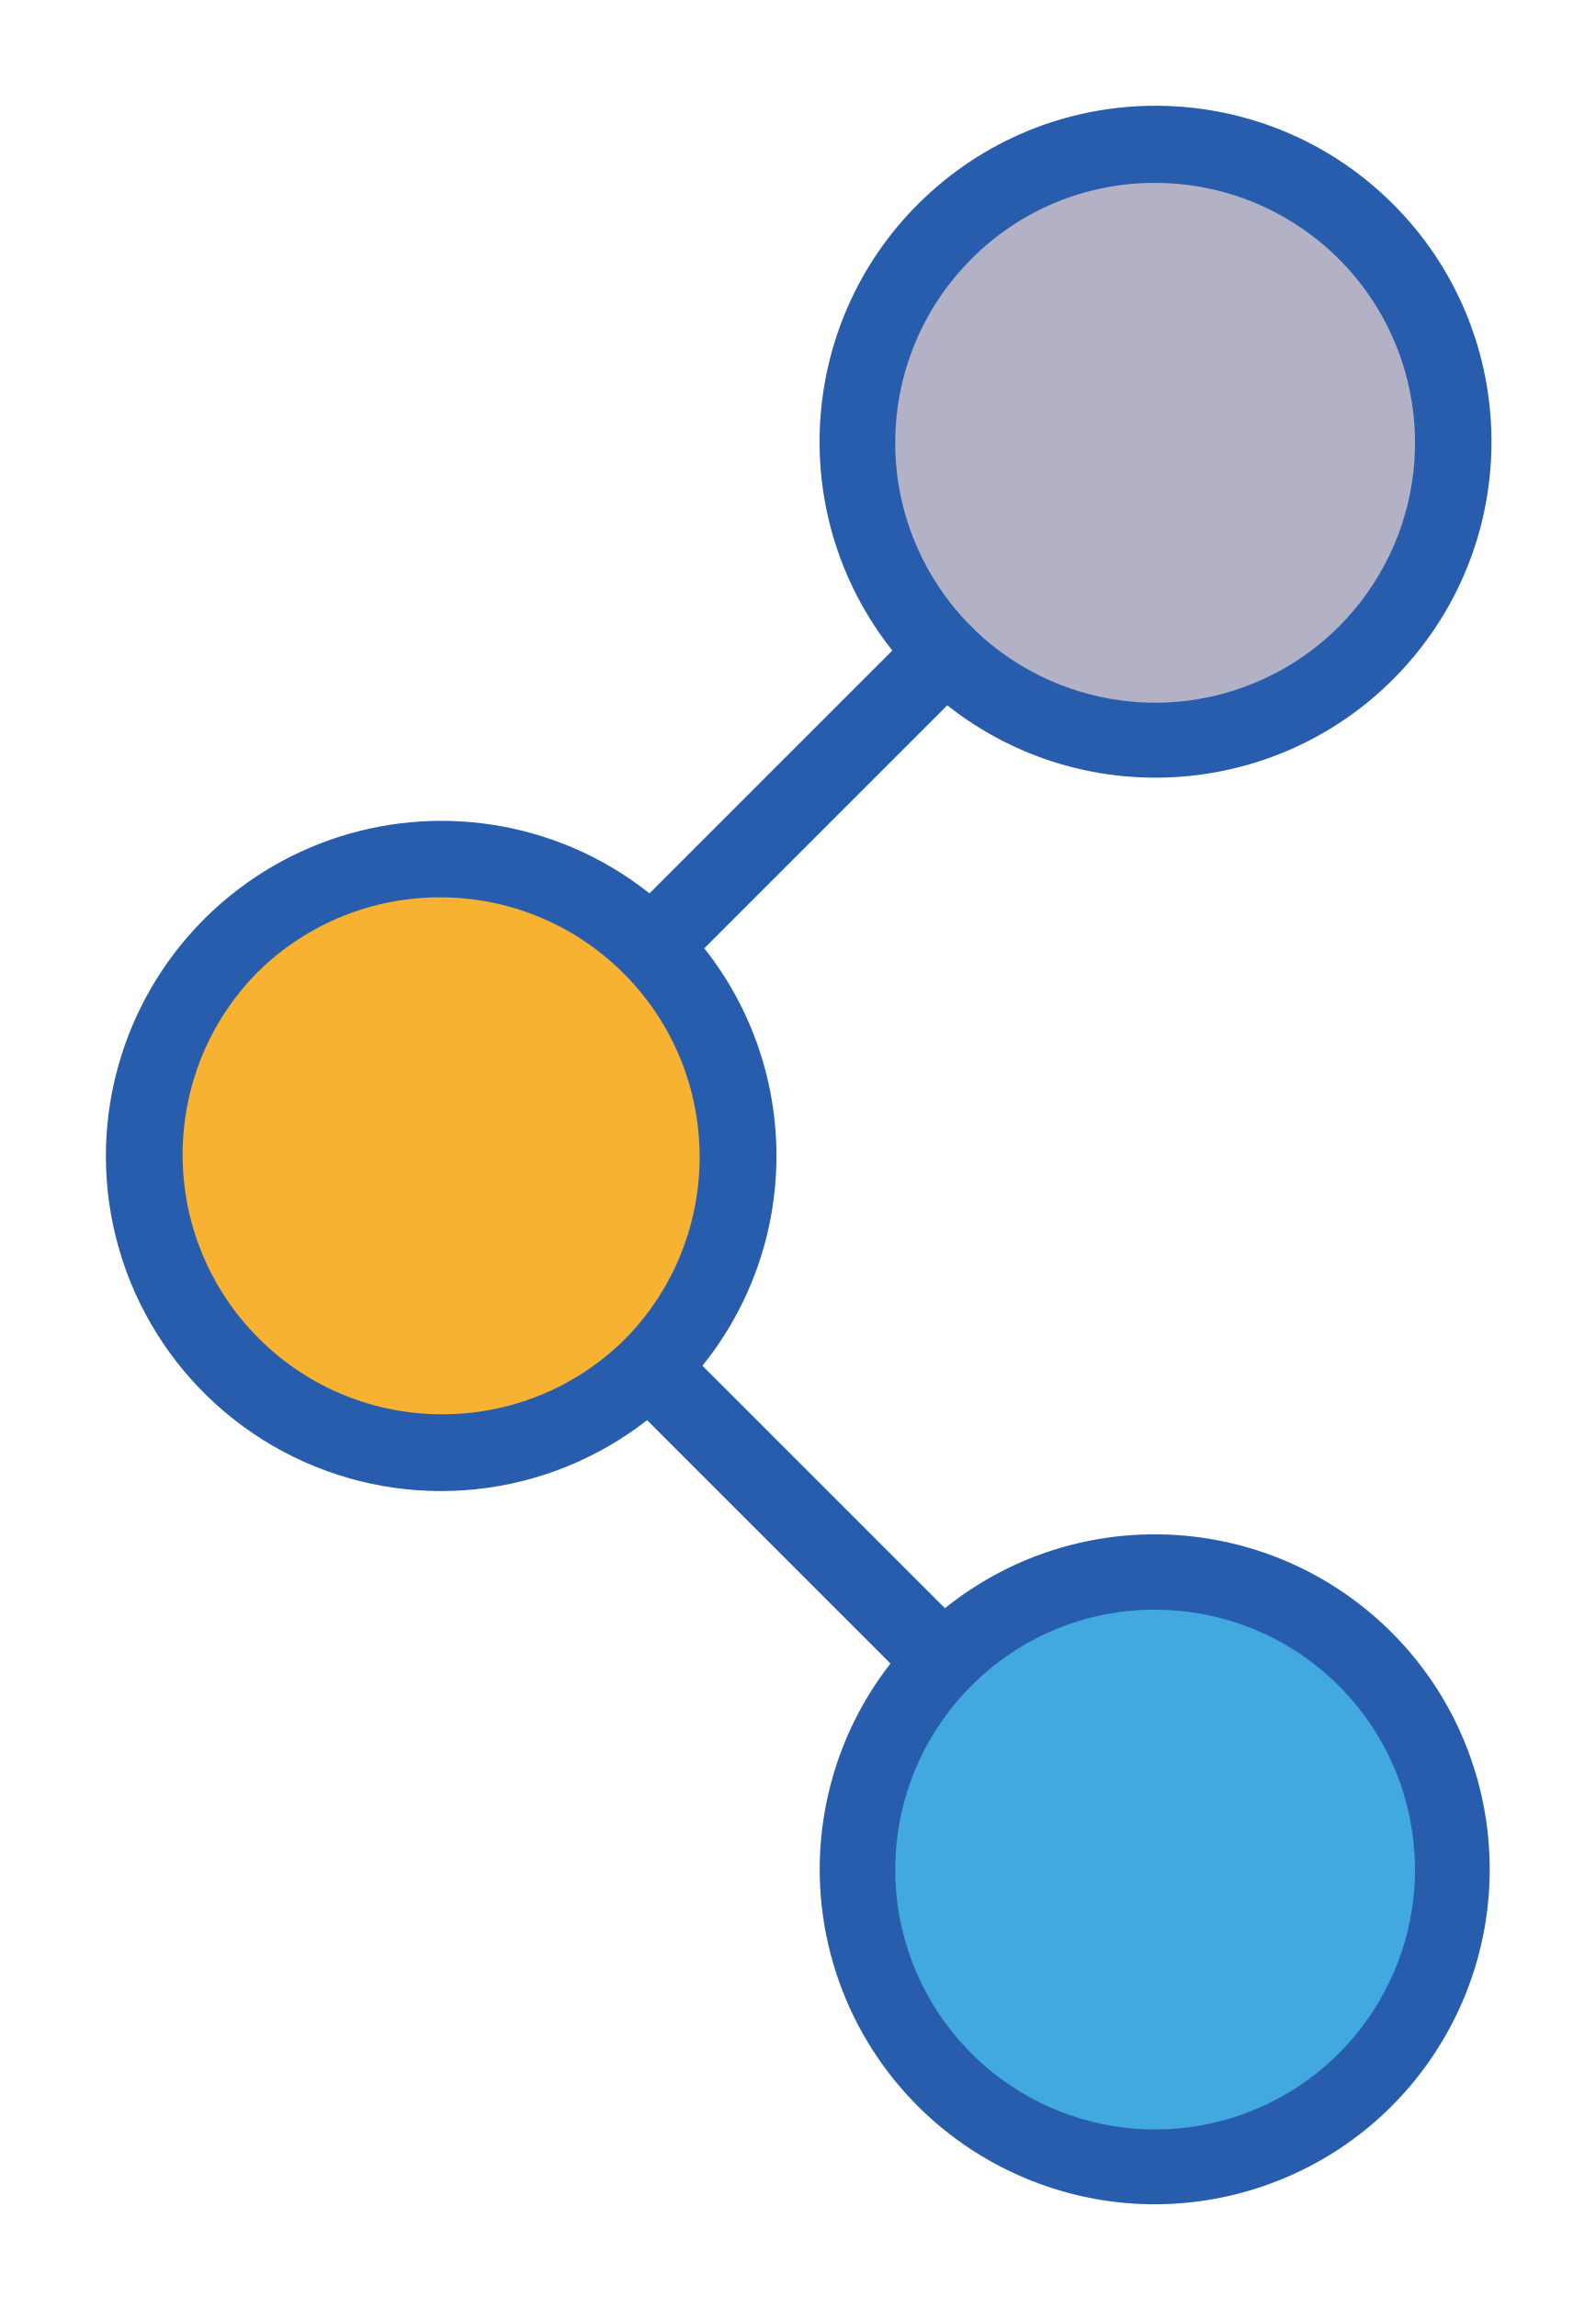
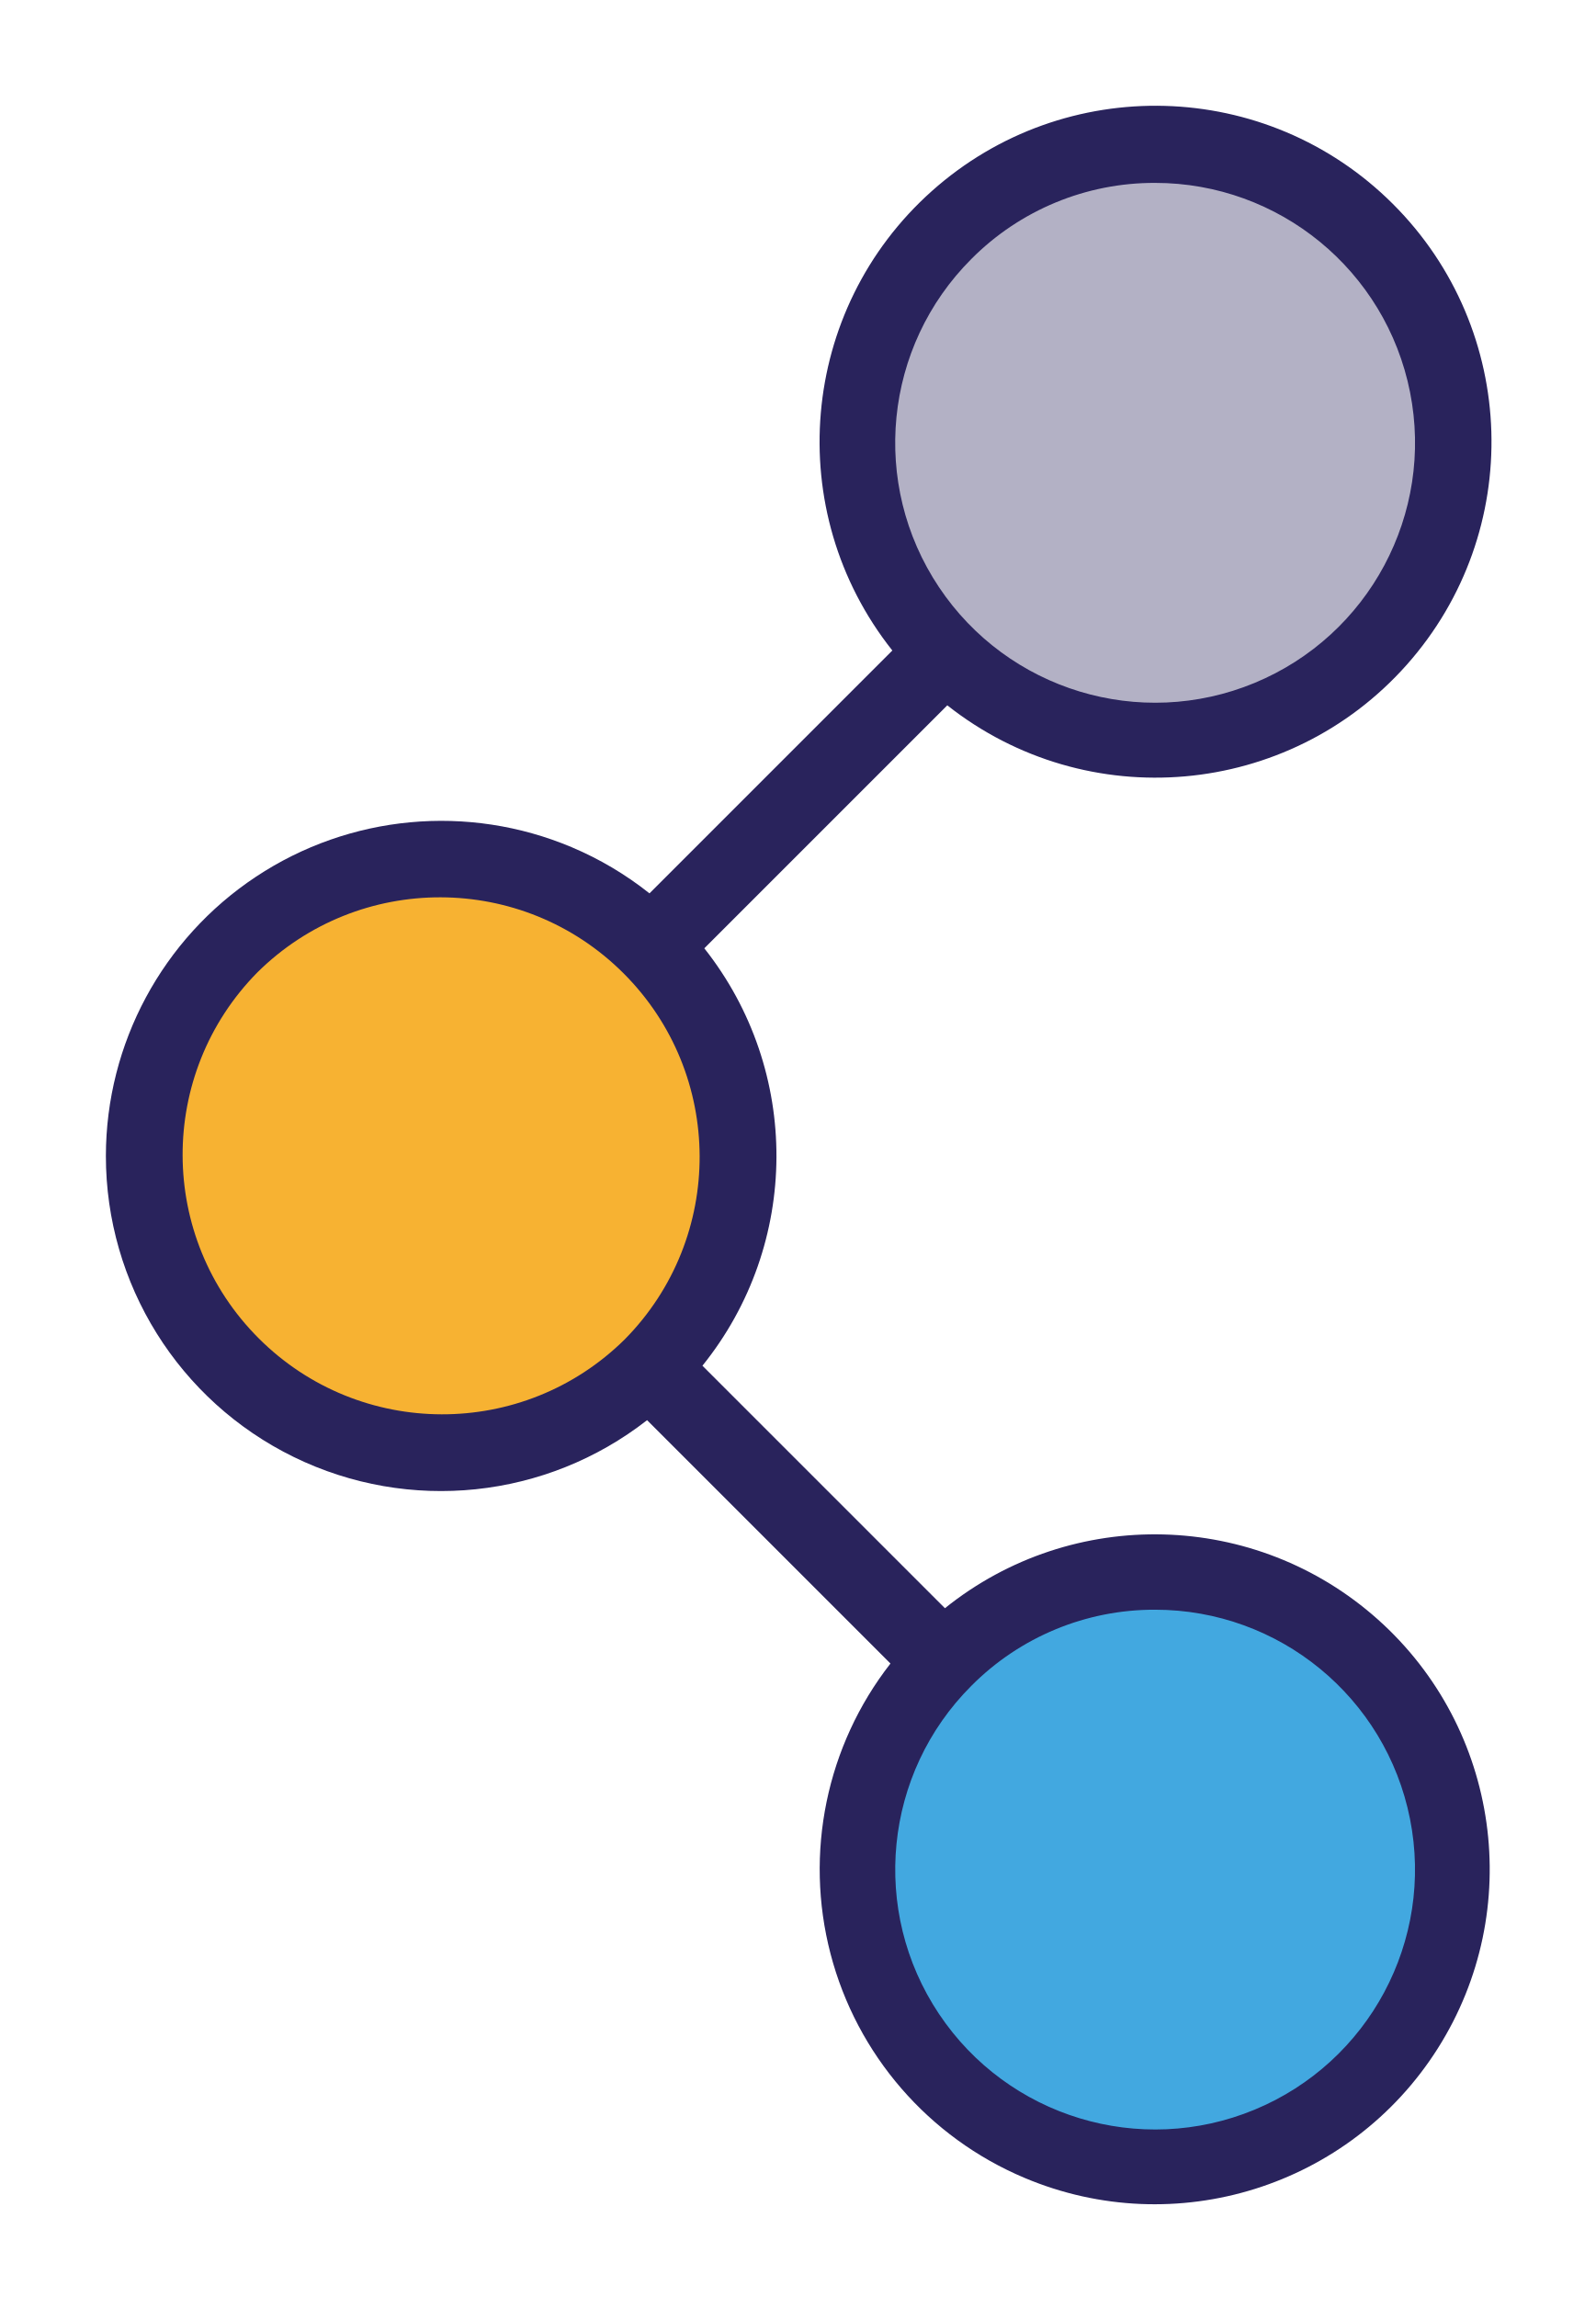
<svg xmlns="http://www.w3.org/2000/svg" width="392.041" height="564.568" viewBox="0 0 392.041 564.568">
  <g id="Gruppe_411" data-name="Gruppe 411" transform="translate(-11558.839 796.284)">
    <circle id="Ellipse_90" data-name="Ellipse 90" cx="76.33" cy="76.33" r="76.33" transform="translate(11666.786 -404.251) rotate(-135)" fill="#f7b232" />
    <circle id="Ellipse_91" data-name="Ellipse 91" cx="76.33" cy="76.33" r="76.33" transform="translate(11842.933 -231.716) rotate(-135)" fill="#42a8e0" />
    <circle id="Ellipse_92" data-name="Ellipse 92" cx="76.33" cy="76.33" r="76.33" transform="translate(11842.933 -580.389) rotate(-135)" fill="#b3b1c5" />
-     <path id="Vereinigungsmenge_41" data-name="Vereinigungsmenge 41" d="M225.8,508.891a82.28,82.28,0,0,1-32.968-126.426l-59.814-59.814A82.358,82.358,0,0,1,0,257.681a82.45,82.45,0,0,1,114.468-75.863,81.928,81.928,0,0,1,19.137,11.351l59.689-59.691A82.572,82.572,0,1,1,206.8,146.956l-59.718,59.718a82.236,82.236,0,0,1-.462,102.594l59.6,59.6A82.324,82.324,0,1,1,225.8,508.891ZM212.734,387.925a63.874,63.874,0,1,0,45.142-18.686A63.341,63.341,0,0,0,212.734,387.925ZM37.252,212.578a63.813,63.813,0,0,0,90.287,90.2,63.813,63.813,0,0,0-90.287-90.2ZM212.734,37.231a63.881,63.881,0,1,0,45.142-18.683A63.347,63.347,0,0,0,212.734,37.231Z" transform="translate(11584.862 -769.879)" fill="#275DAC" />
+     <path id="Vereinigungsmenge_41" data-name="Vereinigungsmenge 41" d="M225.8,508.891a82.28,82.28,0,0,1-32.968-126.426l-59.814-59.814A82.358,82.358,0,0,1,0,257.681a82.45,82.45,0,0,1,114.468-75.863,81.928,81.928,0,0,1,19.137,11.351l59.689-59.691A82.572,82.572,0,1,1,206.8,146.956l-59.718,59.718a82.236,82.236,0,0,1-.462,102.594l59.6,59.6A82.324,82.324,0,1,1,225.8,508.891ZM212.734,387.925a63.874,63.874,0,1,0,45.142-18.686A63.341,63.341,0,0,0,212.734,387.925ZM37.252,212.578a63.813,63.813,0,0,0,90.287,90.2,63.813,63.813,0,0,0-90.287-90.2ZM212.734,37.231a63.881,63.881,0,1,0,45.142-18.683A63.347,63.347,0,0,0,212.734,37.231Z" transform="translate(11584.862 -769.879)" fill="#29235c" />
  </g>
</svg>
